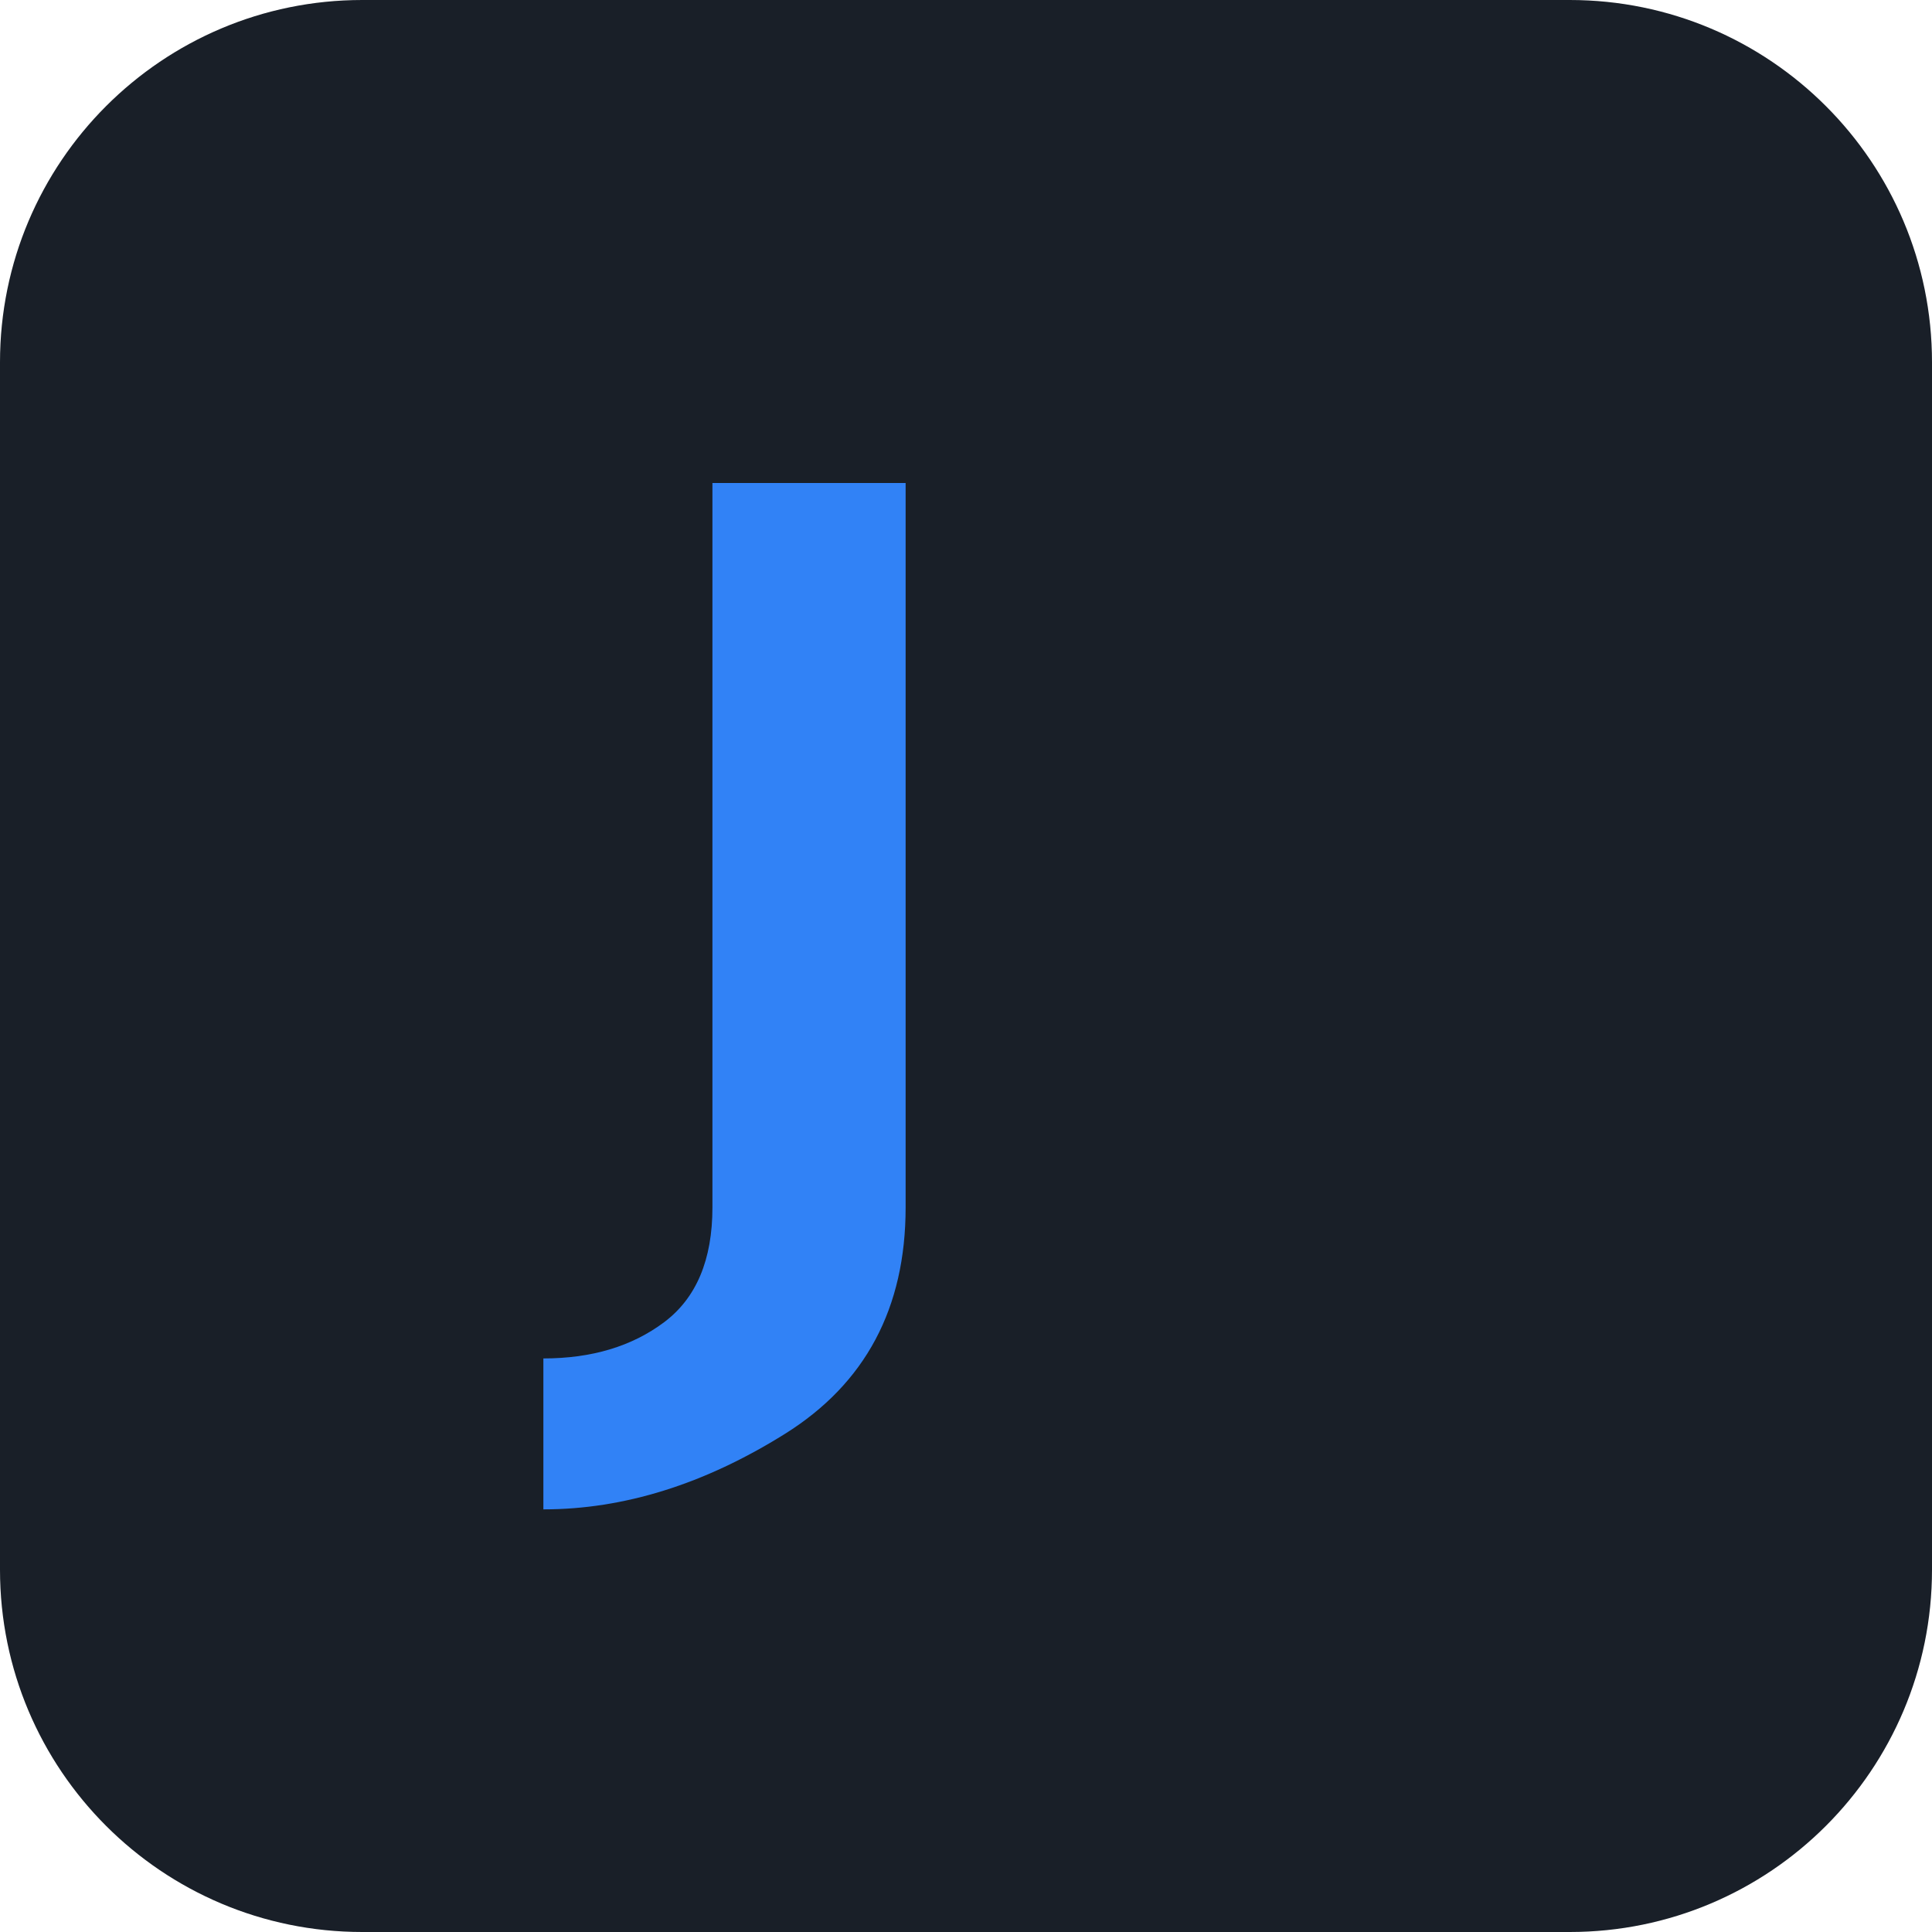
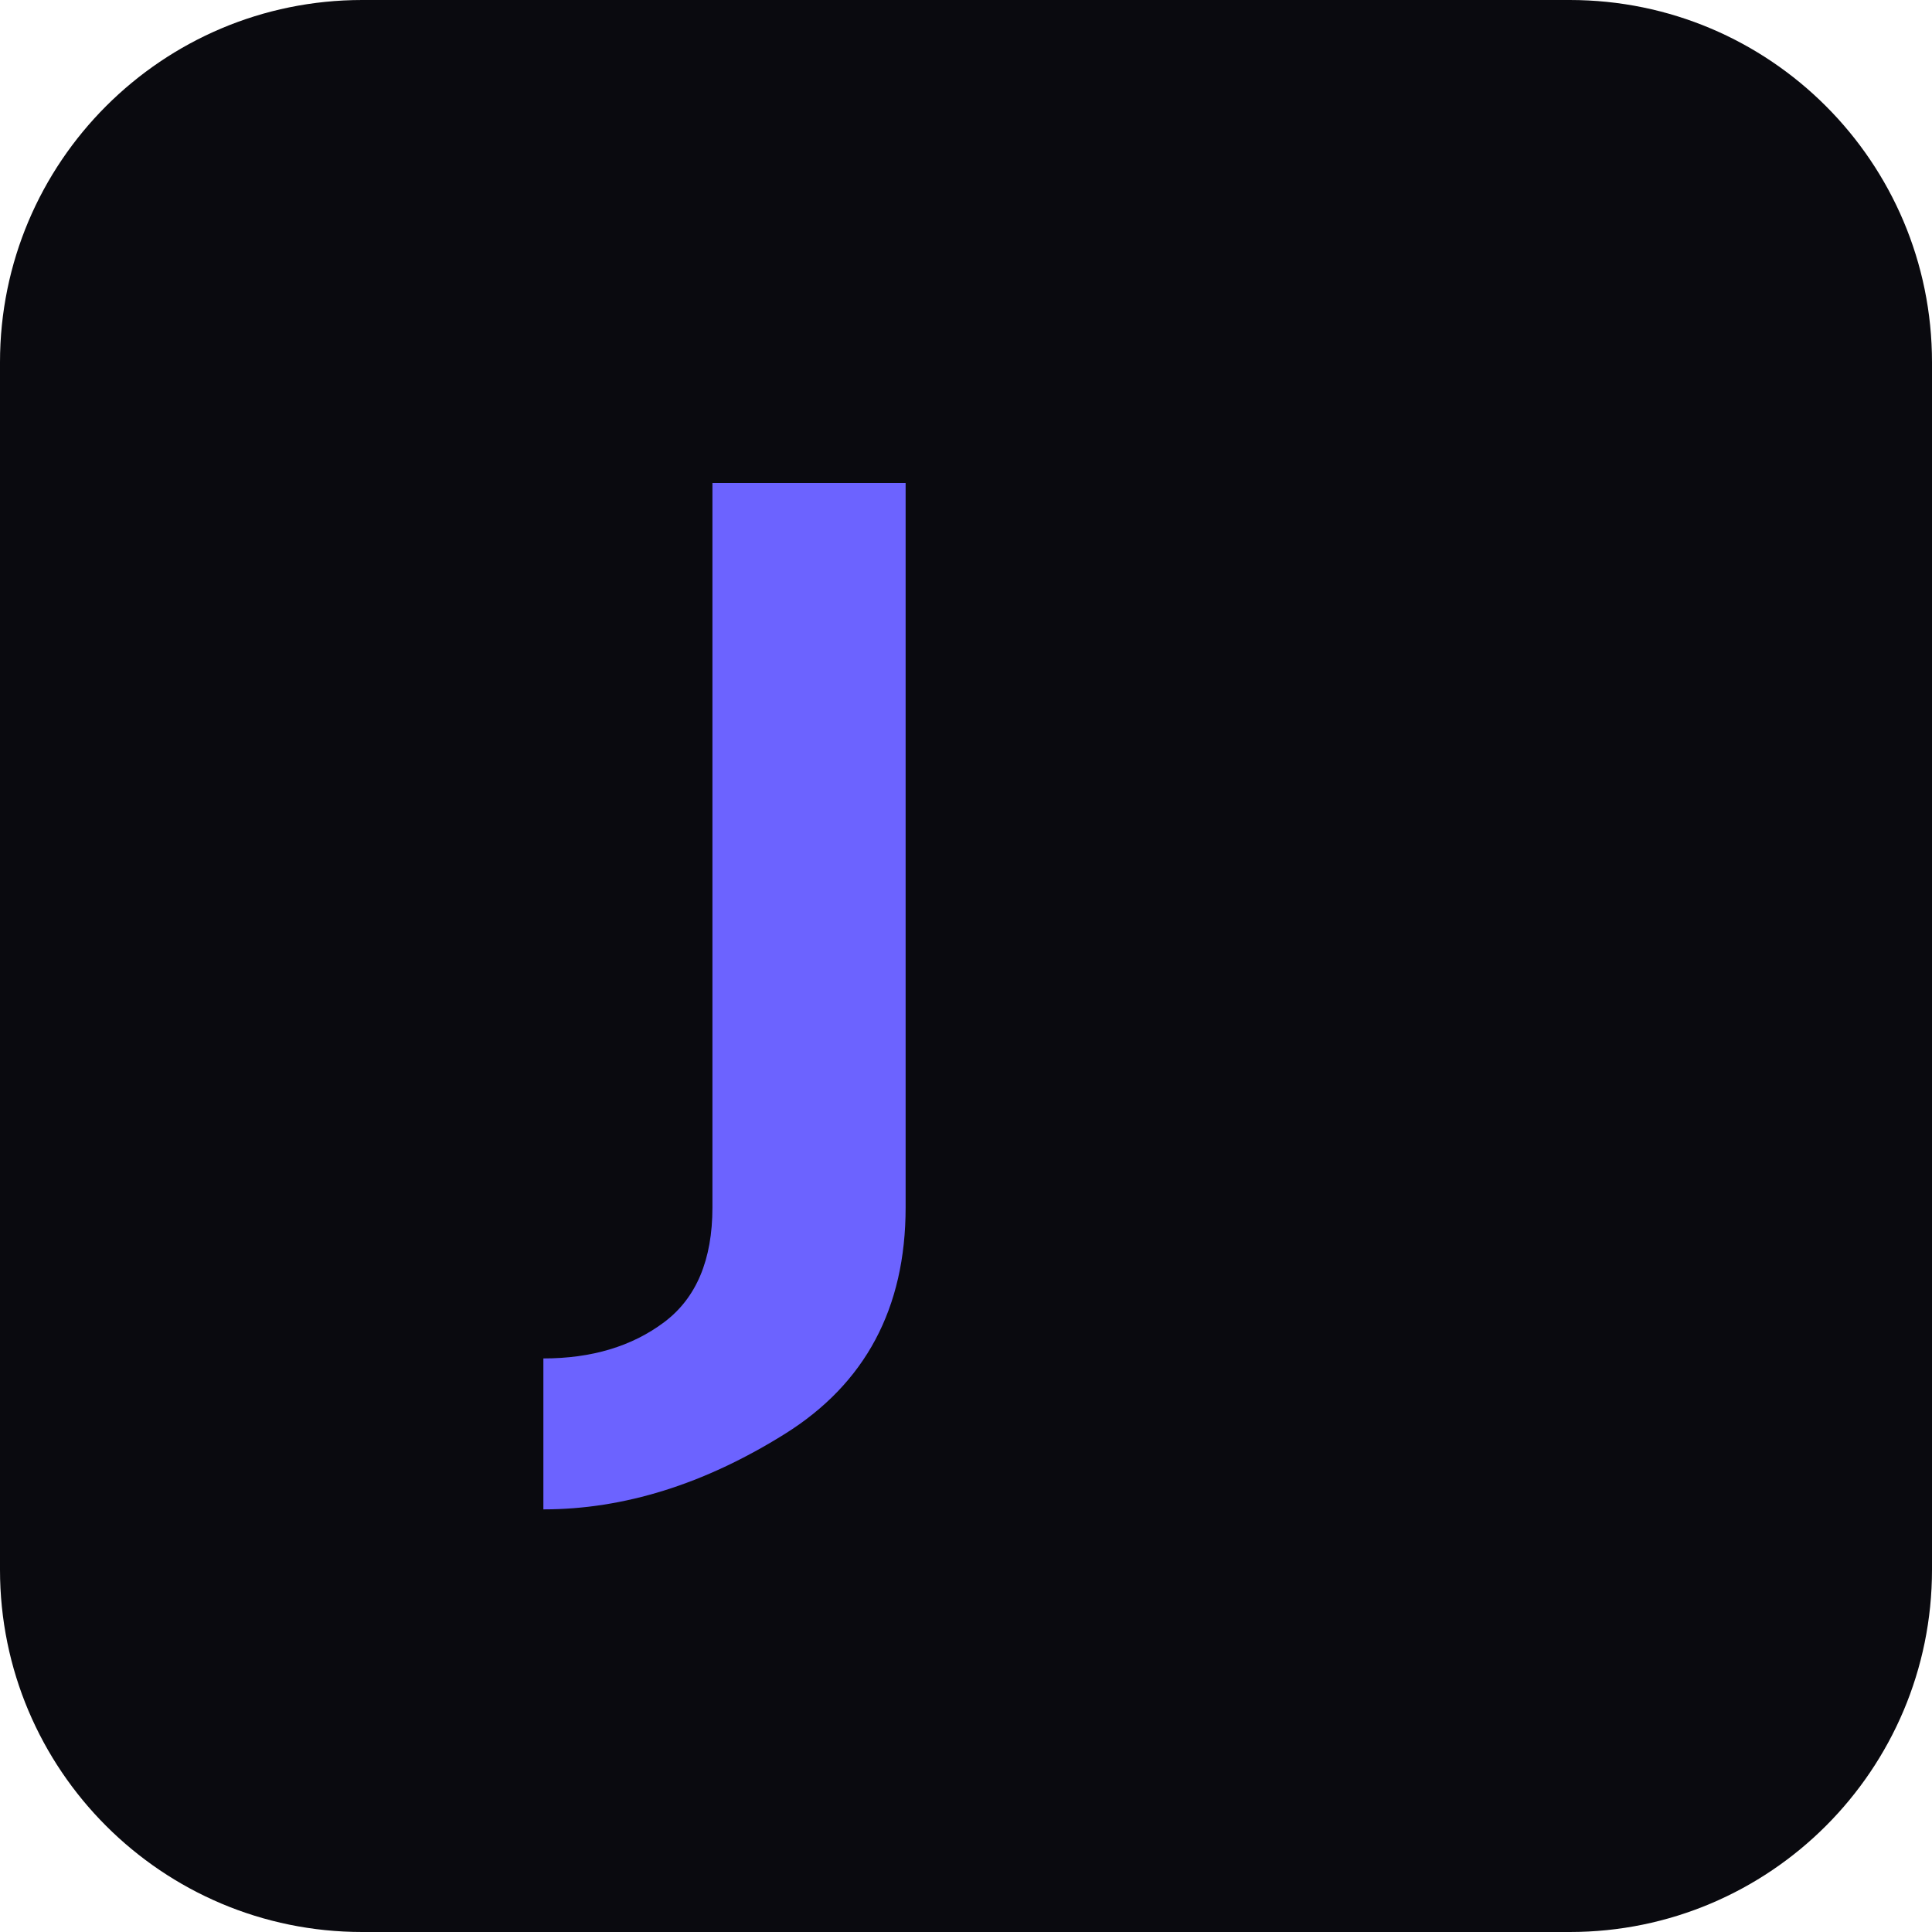
<svg xmlns="http://www.w3.org/2000/svg" viewBox="0 0 32 32">
-   <rect width="32" height="32" rx="6" fill="#191f28" />
-   <path d="M11 8h4v12q0 2.5-2 3.75T9 25v-2.5q1.2 0 2-.6t.8-1.9V8z" fill="#3182f6" />
+   <rect width="32" height="32" rx="6" fill="#0a0a0f" />
+   <path d="M11 8h4v12q0 2.5-2 3.75T9 25v-2.5q1.2 0 2-.6t.8-1.9V8z" fill="#6c63ff" />
</svg>
